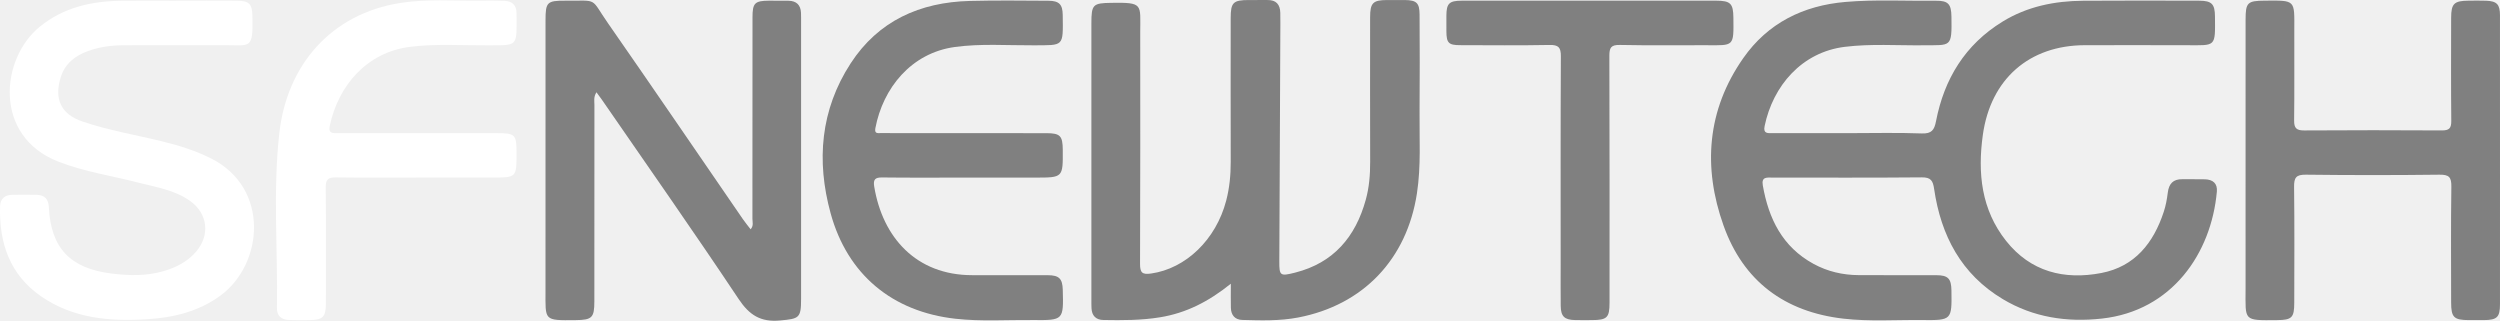
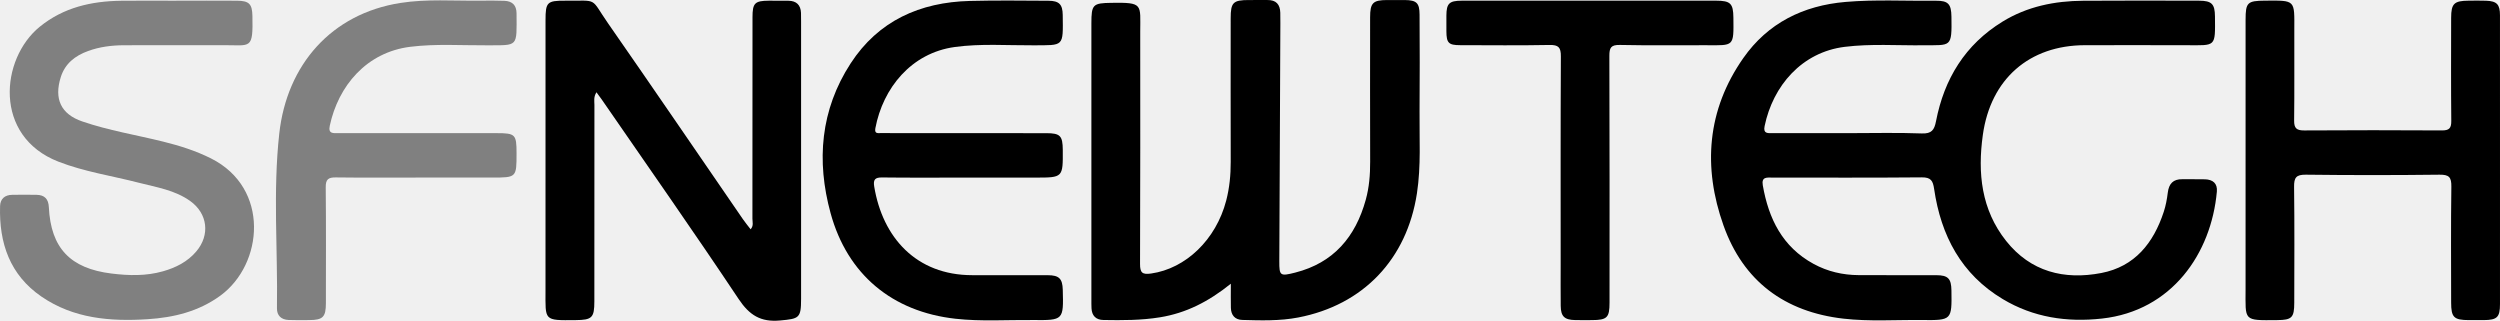
- <svg xmlns="http://www.w3.org/2000/svg" version="1.1" id="Layer_1" x="0px" y="0px" width="1271.819px" height="163.169px" viewBox="0 0 1271.819 163.169" enable-background="new 0 0 1271.819 163.169" xml:space="preserve">
-   <path fill-rule="evenodd" clip-rule="evenodd" fill="#808080" d="M940.647,67.735c12.333,0,24.678-0.317,36.993,0.153  c5.073,0.193,6.399-1.778,7.254-6.192c4.182-21.586,14.812-39.001,33.866-50.702c12.58-7.727,26.497-10.51,41.024-10.611  c19.665-0.138,39.332-0.075,58.998-0.027c6.39,0.016,7.974,1.689,8.033,7.954c0.148,15.848,0.617,14.74-14.568,14.69  c-17.166-0.056-34.333-0.024-51.499-0.01c-28.456,0.022-48.052,17.237-52.016,45.594c-2.724,19.48-0.793,38.087,11.847,53.992  c12.449,15.667,29.498,19.949,48.414,16.314c17.086-3.282,26.569-15.31,31.773-31.143c1.028-3.128,1.645-6.439,2.041-9.716  c0.551-4.559,2.723-6.953,7.444-6.862c3.832,0.074,7.669-0.064,11.499,0.051c3.945,0.12,6.406,2.039,6.03,6.239  c-2.823,31.492-22.896,60.687-58.45,64.601c-17.946,1.976-34.904-0.587-50.457-9.895c-21.124-12.642-31.45-32.313-34.922-55.994  c-0.621-4.231-1.609-5.984-6.293-5.941c-25.331,0.232-50.664,0.11-75.998,0.109c-2.67,0-5.651-0.525-4.88,3.913  c2.952,16.987,9.958,31.324,25.804,39.98c7.172,3.918,14.896,5.686,23.005,5.733c13.166,0.077,26.333-0.004,39.499,0.034  c5.946,0.017,7.581,1.736,7.666,7.782c0.21,15.06,0.209,15.19-14.971,15.021c-13.32-0.15-26.668,0.827-39.961-0.693  c-29.938-3.424-50.936-19.081-61.016-47.383c-10.578-29.701-8.433-58.772,10.064-85.184c12.485-17.829,30.457-26.726,52.019-28.562  c15.308-1.304,30.646-0.43,45.969-0.6c6.285-0.07,7.804,1.705,7.899,8.094c0.237,15.894-0.06,14.415-14.303,14.569  c-13.314,0.144-26.646-0.857-39.945,0.784c-21.895,2.701-36.56,19.834-40.799,40.317c-0.797,3.852,1.46,3.604,3.936,3.6  C914.648,67.721,927.648,67.734,940.647,67.735z" />
-   <path fill-rule="evenodd" clip-rule="evenodd" fill="#808080" d="M626.164,144.326c-11.416,9.208-22.851,14.94-35.978,17.084  c-9.596,1.566-19.238,1.548-28.895,1.374c-3.726-0.067-5.823-2.142-6.01-5.938c-0.074-1.497-0.058-2.999-0.059-4.498  c-0.002-46.827-0.004-93.654,0-140.481c0.001-9.599,0.756-10.279,10.109-10.423c16.43-0.251,14.738,0.655,14.74,14.758  c0.004,39.328,0.075,78.656-0.098,117.983c-0.02,4.558,1.103,5.603,5.622,4.961c17.656-2.507,33.034-17.237,38.208-37.098  c1.689-6.485,2.316-13.07,2.299-19.767c-0.062-24.33-0.031-48.66-0.02-72.99c0.004-8.04,1.238-9.26,9.234-9.273  c3.166-0.005,6.333,0.044,9.499-0.003c4.392-0.064,6.386,2.243,6.505,6.443c0.053,1.832,0.049,3.666,0.041,5.499  c-0.179,40.319-0.367,80.64-0.539,120.96c-0.032,7.388,0.386,7.721,8.114,5.751c19.552-4.984,30.671-18.2,35.876-37.071  c1.736-6.297,2.25-12.74,2.229-19.276c-0.079-24.496-0.041-48.993-0.025-73.489c0.005-7.379,1.424-8.788,8.697-8.814  c3-0.011,6-0.033,8.999,0.006c5.923,0.078,7.439,1.477,7.464,7.403c0.069,16.33,0.151,32.663-0.008,48.992  c-0.137,13.971,0.803,27.967-1.322,41.897c-5.107,33.478-27.27,56.86-60.441,63.208c-9.363,1.792-18.914,1.504-28.406,1.239  c-3.748-0.104-5.723-2.42-5.814-6.149C626.095,152.982,626.164,149.348,626.164,144.326z" />
-   <path fill-rule="evenodd" clip-rule="evenodd" fill="#808080" d="M303.424,46.935c-1.551,2.507-1.024,4.538-1.026,6.455  c-0.038,33.316-0.021,66.633-0.033,99.95c-0.003,8.324-1.193,9.426-9.539,9.51c-16.388,0.166-15.32,0.362-15.312-15.155  c0.024-45.811,0.005-91.621,0.01-137.432c0.001-9.143,0.791-9.964,10.049-9.911c17.213,0.1,12.45-1.857,21.872,11.673  c22.991,33.02,45.645,66.273,68.453,99.422c1.202,1.746,2.568,3.38,3.965,5.206c1.624-1.816,0.912-3.715,0.915-5.406  c0.051-34.149,0.036-68.3,0.04-102.449c0-7.235,1.148-8.398,8.356-8.45c3.332-0.023,6.664-0.023,9.995,0.036  c4.009,0.071,6.147,2.148,6.322,6.167c0.065,1.497,0.044,2.998,0.044,4.497c0.001,46.977,0.002,93.953,0,140.93  c0,9.928-0.986,10.165-10.71,11.056c-9.835,0.901-15.557-2.661-21.054-10.905c-22.78-34.168-46.392-67.781-69.705-101.594  C305.322,49.453,304.515,48.417,303.424,46.935z" />
-   <path fill-rule="evenodd" clip-rule="evenodd" fill="#FFFFFF" d="M89.642,0.343c10.328,0,20.656-0.057,30.984,0.021  c6.11,0.047,7.66,1.654,7.787,7.747c0.36,17.259-0.822,14.846-14.497,14.87c-16.991,0.03-33.983-0.049-50.974,0.037  c-6.174,0.031-12.296,0.809-18.139,2.935c-6.544,2.381-11.708,6.347-13.89,13.292c-3.466,11.03,0.015,18.793,10.943,22.538  c13.369,4.582,27.373,6.853,41.073,10.241c8.417,2.081,16.63,4.663,24.415,8.566c30.075,15.079,26.691,53.831,4.718,69.848  c-11.001,8.019-23.665,11.103-36.972,11.951c-19.082,1.217-37.728-0.315-54.063-11.547C4.988,139.812-0.509,123.619,0.037,104.879  c0.109-3.757,2.424-5.717,6.185-5.768c4.164-0.057,8.331-0.097,12.493,0.007c3.977,0.099,5.938,2.128,6.135,6.254  c1,20.896,10.964,31.204,31.855,33.779c8.867,1.094,17.581,1.325,26.225-1.139c6.514-1.857,12.413-4.801,16.903-10.074  c7.133-8.376,5.845-19.305-3.097-25.692c-7.811-5.58-17.141-6.957-26.126-9.282c-13.658-3.533-27.704-5.58-40.938-10.741  c-33.159-12.934-29.456-52.34-9.463-68.606c12.125-9.865,26.31-13.03,41.449-13.229c9.327-0.122,18.656-0.022,27.985-0.022  C89.642,0.357,89.642,0.35,89.642,0.343z" />
-   <path fill-rule="evenodd" clip-rule="evenodd" fill="#808080" d="M1271.816,81.729c0,24.324,0.007,48.648-0.004,72.973  c-0.004,6.686-1.441,8.087-8.244,8.138c-2.499,0.019-4.998,0.01-7.497,0.002c-7.712-0.023-9.103-1.362-9.108-8.925  c-0.016-19.659-0.167-39.32,0.109-58.976c0.066-4.797-1.163-6.134-6.039-6.074c-22.654,0.274-45.316,0.278-67.971-0.002  c-4.992-0.062-6.055,1.535-5.996,6.204c0.242,19.656,0.123,39.317,0.088,58.976c-0.014,7.576-1.23,8.726-8.672,8.799  c-17.485,0.171-16.105,0.536-16.1-15.889c0.015-45.649,0.002-91.298,0.009-136.947c0.001-8.747,0.933-9.606,9.804-9.676  c15.75-0.122,15.037-0.514,14.984,14.996c-0.051,15.328,0.105,30.657-0.09,45.981c-0.051,3.981,1.294,5.076,5.158,5.051  c23.322-0.152,46.648-0.152,69.972-0.008c3.709,0.022,4.853-1.067,4.815-4.808c-0.177-17.492-0.092-34.986-0.07-52.479  c0.01-7.222,1.503-8.666,8.849-8.719c2.999-0.021,6.001-0.092,8.996,0.025c5.406,0.21,6.993,1.884,6.997,7.386  C1271.828,32.414,1271.816,57.071,1271.816,81.729z" />
-   <path fill-rule="evenodd" clip-rule="evenodd" fill="#808080" d="M490.764,90.348c-14,0.001-28,0.106-41.997-0.07  c-3.664-0.047-4.606,1.131-4.029,4.631c4.27,25.883,21.333,45.062,49.839,45.078c12.833,0.007,25.666-0.025,38.498,0.016  c5.716,0.018,7.434,1.762,7.584,7.413c0.411,15.424,0.41,15.546-15.112,15.386c-13.155-0.135-26.335,0.812-39.463-0.646  c-32.166-3.57-54.98-22.501-63.529-53.664c-7.323-26.696-5.145-52.645,10.187-76.242c14.089-21.685,35.279-31.123,60.624-31.771  c13.324-0.34,26.664-0.169,39.995-0.096c5.447,0.03,7.212,1.838,7.275,7.239c0.192,16.404,0.734,15.337-14.96,15.432  c-13.312,0.08-26.657-0.959-39.94,0.856c-22.157,3.029-36.559,20.877-40.417,41.321c-0.575,3.046,1.465,2.447,2.935,2.462  c7.499,0.074,14.999,0.041,22.499,0.042c20.499,0.002,40.999-0.019,61.498,0.014c7.127,0.011,8.363,1.323,8.412,8.528  c0.097,14.069,0.097,14.069-13.9,14.069C514.763,90.347,502.763,90.347,490.764,90.348z" />
-   <path fill-rule="evenodd" clip-rule="evenodd" fill="#FFFFFF" d="M212.817,90.33c-13.998,0.001-27.998,0.113-41.993-0.073  c-3.841-0.051-5.159,1.004-5.118,5.035c0.199,19.662,0.1,39.327,0.083,58.991c-0.006,7.001-1.517,8.511-8.473,8.554  c-3.499,0.022-7.003,0.099-10.497-0.057c-3.722-0.166-5.985-2.188-5.926-6.004c0.461-29.643-2.097-59.406,1.186-88.907  c3.893-34.987,26.544-60.884,61.658-66.378c13.378-2.093,26.94-1.009,40.424-1.148c4.166-0.043,8.337-0.095,12.496,0.079  c3.917,0.164,6.106,2.201,6.124,6.337c0.075,17.44,1.077,16.199-15.09,16.294c-12.979,0.076-25.978-0.854-38.943,0.751  c-22.317,2.761-36.651,19.898-40.98,40.157c-0.893,4.179,1.713,3.78,4.296,3.778c26.83-0.012,53.659-0.009,80.489-0.002  c9.634,0.003,10.223,0.6,10.228,10.164c0.006,12.427,0.006,12.427-12.47,12.427C237.814,90.329,225.315,90.329,212.817,90.33z" />
-   <path fill-rule="evenodd" clip-rule="evenodd" fill="#808080" d="M808.507,0.333c21.49,0.001,42.982-0.016,64.474,0.01  c7.409,0.009,8.768,1.43,8.845,8.642c0.158,14.819,0.416,14.102-13.72,14.021c-14.66-0.083-29.326,0.188-43.979-0.14  c-4.607-0.103-5.416,1.42-5.401,5.633c0.15,41.816,0.093,83.633,0.089,125.449c0,7.674-1.223,8.868-9.046,8.89  c-2.833,0.008-5.666,0.05-8.497-0.015c-5.41-0.122-7.226-1.855-7.293-7.203c-0.088-6.996-0.025-13.994-0.025-20.991  c-0.001-35.319-0.082-70.639,0.101-105.957c0.023-4.557-1.187-5.884-5.793-5.795c-15.155,0.294-30.319,0.13-45.479,0.1  c-5.863-0.011-6.92-1.125-6.961-7.048c-0.02-2.665-0.016-5.331-0.002-7.996c0.033-6.127,1.409-7.561,7.715-7.58  c16.326-0.051,32.654-0.02,48.98-0.021C797.844,0.332,803.175,0.332,808.507,0.333z" />
+ <svg xmlns="http://www.w3.org/2000/svg" version="1.1" id="Layer_1" x="0px" y="0px" width="1271.818px" height="163.168px" viewBox="0 0 1271.818 163.168" enable-background="new 0 0 1271.818 163.168" xml:space="preserve">
+   <path d="M940.646,67.735c12.334,0,24.679-0.317,36.993,0.152c5.073,0.193,6.399-1.777,7.255-6.191  c4.182-21.586,14.812-39.001,33.865-50.702c12.58-7.727,26.497-10.51,41.024-10.611c19.665-0.138,39.332-0.075,58.998-0.027  c6.39,0.016,7.974,1.689,8.032,7.954c0.148,15.848,0.617,14.74-14.567,14.69c-17.166-0.056-34.333-0.024-51.499-0.01  c-28.456,0.021-48.052,17.237-52.016,45.594c-2.725,19.48-0.793,38.086,11.847,53.993c12.449,15.666,29.498,19.948,48.414,16.312  c17.086-3.281,26.569-15.309,31.772-31.143c1.028-3.127,1.646-6.438,2.041-9.715c0.551-4.561,2.724-6.953,7.444-6.863  c3.832,0.074,7.669-0.063,11.499,0.051c3.945,0.121,6.406,2.039,6.03,6.24c-2.823,31.492-22.896,60.687-58.45,64.601  c-17.946,1.976-34.904-0.587-50.457-9.896c-21.124-12.642-31.45-32.312-34.922-55.994c-0.621-4.23-1.609-5.983-6.293-5.94  c-25.331,0.231-50.664,0.11-75.998,0.108c-2.67,0-5.651-0.524-4.88,3.914c2.952,16.986,9.958,31.324,25.804,39.979  c7.172,3.918,14.896,5.687,23.005,5.733c13.166,0.076,26.333-0.004,39.499,0.033c5.946,0.018,7.581,1.736,7.666,7.783  c0.21,15.059,0.209,15.189-14.971,15.02c-13.32-0.148-26.668,0.828-39.961-0.692c-29.938-3.424-50.936-19.081-61.016-47.383  c-10.578-29.701-8.434-58.772,10.063-85.184c12.485-17.829,30.457-26.726,52.019-28.562c15.309-1.304,30.646-0.43,45.97-0.6  c6.284-0.07,7.804,1.705,7.898,8.094c0.237,15.894-0.06,14.415-14.303,14.569c-13.313,0.144-26.646-0.857-39.945,0.784  c-21.895,2.701-36.56,19.834-40.799,40.317c-0.797,3.852,1.46,3.604,3.937,3.6C914.648,67.721,927.648,67.734,940.646,67.735z" />
+   <path d="M626.164,144.327c-11.416,9.207-22.852,14.939-35.979,17.084c-9.596,1.565-19.237,1.547-28.895,1.373  c-3.727-0.066-5.823-2.142-6.01-5.938c-0.074-1.497-0.059-3-0.06-4.498c-0.002-46.827-0.004-93.654,0-140.481  c0.001-9.599,0.756-10.279,10.109-10.423c16.43-0.251,14.737,0.654,14.74,14.758c0.004,39.328,0.075,78.656-0.099,117.983  c-0.02,4.558,1.104,5.603,5.622,4.961c17.656-2.507,33.034-17.237,38.208-37.099c1.689-6.484,2.316-13.069,2.299-19.766  c-0.062-24.331-0.031-48.661-0.02-72.991c0.004-8.04,1.238-9.26,9.234-9.273c3.166-0.005,6.332,0.044,9.498-0.003  c4.393-0.063,6.387,2.243,6.506,6.443c0.053,1.832,0.049,3.666,0.041,5.499c-0.18,40.319-0.367,80.639-0.539,120.959  c-0.032,7.389,0.386,7.721,8.113,5.752c19.553-4.984,30.672-18.201,35.877-37.072c1.735-6.297,2.25-12.739,2.229-19.275  c-0.079-24.496-0.041-48.993-0.025-73.489c0.006-7.379,1.424-8.788,8.697-8.814c3-0.011,6-0.033,8.999,0.006  c5.923,0.078,7.438,1.477,7.464,7.403c0.069,16.33,0.151,32.663-0.008,48.992c-0.137,13.971,0.803,27.966-1.322,41.897  c-5.106,33.478-27.27,56.86-60.44,63.208c-9.363,1.792-18.914,1.504-28.406,1.238c-3.748-0.104-5.724-2.42-5.813-6.148  C626.095,152.982,626.164,149.348,626.164,144.327z" />
+   <path d="M303.424,46.935c-1.551,2.507-1.024,4.538-1.026,6.455c-0.038,33.316-0.021,66.633-0.033,99.951  c-0.003,8.324-1.193,9.426-9.539,9.51c-16.388,0.166-15.32,0.361-15.312-15.154c0.024-45.812,0.005-91.622,0.01-137.433  c0.001-9.143,0.791-9.964,10.049-9.911c17.213,0.1,12.45-1.857,21.872,11.673c22.99,33.02,45.645,66.273,68.453,99.423  c1.201,1.745,2.567,3.379,3.965,5.205c1.624-1.816,0.912-3.715,0.915-5.406c0.051-34.149,0.036-68.299,0.04-102.449  c0-7.235,1.147-8.398,8.355-8.45c3.332-0.022,6.664-0.022,9.995,0.036c4.009,0.071,6.147,2.148,6.322,6.167  c0.064,1.497,0.044,2.998,0.044,4.497c0.001,46.977,0.002,93.953,0,140.93c0,9.929-0.986,10.165-10.71,11.056  c-9.835,0.901-15.558-2.66-21.054-10.904c-22.78-34.168-46.393-67.781-69.705-101.594C305.322,49.453,304.515,48.417,303.424,46.935  z" />
+   <path fill="#808080" d="M89.642,0.343c10.328,0,20.656-0.057,30.984,0.021c6.11,0.047,7.66,1.654,7.787,7.747  c0.36,17.259-0.822,14.846-14.497,14.87c-16.991,0.03-33.983-0.049-50.974,0.037c-6.174,0.031-12.296,0.809-18.139,2.935  c-6.544,2.381-11.708,6.347-13.89,13.292c-3.466,11.03,0.015,18.793,10.943,22.538c13.369,4.582,27.373,6.853,41.073,10.241  c8.417,2.081,16.63,4.663,24.415,8.566c30.075,15.079,26.691,53.831,4.718,69.848c-11.001,8.02-23.665,11.104-36.972,11.951  c-19.082,1.217-37.728-0.314-54.063-11.547c-16.039-11.03-21.536-27.223-20.99-45.963c0.109-3.758,2.424-5.717,6.185-5.768  c4.164-0.059,8.331-0.098,12.493,0.006c3.977,0.1,5.938,2.129,6.135,6.254c1,20.896,10.964,31.205,31.855,33.779  c8.867,1.094,17.581,1.325,26.225-1.139c6.514-1.857,12.413-4.801,16.903-10.074c7.133-8.376,5.845-19.305-3.097-25.691  c-7.811-5.58-17.141-6.957-26.126-9.283c-13.658-3.533-27.704-5.58-40.938-10.74c-33.159-12.934-29.456-52.34-9.463-68.606  c12.125-9.865,26.31-13.03,41.449-13.229c9.327-0.122,18.656-0.021,27.985-0.021C89.642,0.357,89.642,0.35,89.642,0.343z" />
+   <path d="M1271.816,81.729c0,24.324,0.007,48.648-0.004,72.973c-0.004,6.686-1.441,8.088-8.244,8.139  c-2.5,0.019-4.998,0.01-7.497,0.002c-7.712-0.023-9.104-1.362-9.108-8.926c-0.016-19.658-0.167-39.32,0.109-58.976  c0.066-4.797-1.163-6.134-6.039-6.073c-22.654,0.273-45.316,0.277-67.971-0.002c-4.992-0.062-6.056,1.534-5.996,6.203  c0.242,19.656,0.123,39.316,0.088,58.977c-0.014,7.576-1.23,8.726-8.672,8.799c-17.485,0.17-16.105,0.535-16.1-15.889  c0.015-45.65,0.002-91.298,0.008-136.948c0.002-8.747,0.934-9.605,9.805-9.676c15.75-0.122,15.037-0.514,14.984,14.996  c-0.052,15.328,0.104,30.657-0.09,45.981c-0.052,3.981,1.293,5.076,5.157,5.051c23.322-0.152,46.647-0.152,69.972-0.008  c3.709,0.022,4.854-1.067,4.815-4.808c-0.177-17.492-0.092-34.986-0.069-52.479c0.01-7.222,1.502-8.666,8.849-8.719  c2.999-0.021,6.001-0.092,8.995,0.025c5.406,0.21,6.994,1.884,6.998,7.386C1271.828,32.414,1271.816,57.071,1271.816,81.729z" />
+   <path d="M490.764,90.348c-14,0.001-28,0.105-41.997-0.07c-3.663-0.047-4.605,1.131-4.028,4.631  c4.27,25.883,21.333,45.062,49.839,45.078c12.833,0.008,25.666-0.025,38.498,0.016c5.716,0.019,7.434,1.762,7.584,7.414  c0.411,15.424,0.41,15.545-15.112,15.385c-13.155-0.135-26.335,0.812-39.463-0.645c-32.166-3.57-54.98-22.502-63.529-53.664  c-7.322-26.697-5.145-52.646,10.188-76.243c14.089-21.685,35.279-31.123,60.624-31.771c13.323-0.34,26.664-0.169,39.995-0.096  c5.447,0.03,7.212,1.838,7.274,7.239c0.192,16.404,0.734,15.337-14.96,15.432c-13.312,0.08-26.656-0.959-39.939,0.856  c-22.157,3.029-36.56,20.877-40.417,41.321c-0.575,3.046,1.465,2.447,2.935,2.462c7.499,0.074,14.999,0.041,22.499,0.042  c20.499,0.002,40.999-0.02,61.498,0.014c7.127,0.011,8.363,1.323,8.412,8.528c0.097,14.069,0.097,14.069-13.9,14.069  C514.763,90.346,502.763,90.346,490.764,90.348z" />
+   <path fill="#808080" d="M212.817,90.331c-13.998,0-27.998,0.113-41.993-0.074c-3.841-0.051-5.159,1.004-5.118,5.035  c0.199,19.662,0.1,39.328,0.083,58.992c-0.006,7-1.517,8.51-8.473,8.553c-3.499,0.022-7.003,0.1-10.497-0.057  c-3.722-0.166-5.985-2.188-5.926-6.004c0.461-29.643-2.097-59.406,1.186-88.907c3.893-34.987,26.544-60.884,61.658-66.378  c13.378-2.093,26.939-1.009,40.424-1.148c4.166-0.043,8.337-0.095,12.496,0.079c3.917,0.164,6.105,2.201,6.124,6.337  c0.075,17.44,1.077,16.199-15.09,16.294c-12.979,0.076-25.978-0.854-38.943,0.751c-22.317,2.761-36.651,19.898-40.98,40.157  c-0.893,4.179,1.713,3.78,4.296,3.778c26.83-0.012,53.659-0.009,80.489-0.002c9.634,0.003,10.223,0.6,10.229,10.164  c0.006,12.427,0.006,12.427-12.47,12.427C237.814,90.329,225.315,90.329,212.817,90.331z" />
+   <path d="M808.507,0.333c21.49,0.001,42.982-0.016,64.474,0.01c7.41,0.009,8.769,1.43,8.846,8.643  c0.158,14.818,0.416,14.102-13.721,14.021c-14.659-0.083-29.325,0.188-43.979-0.14c-4.607-0.104-5.416,1.42-5.4,5.633  c0.149,41.816,0.093,83.632,0.088,125.449c0,7.674-1.223,8.868-9.045,8.891c-2.834,0.008-5.666,0.049-8.498-0.016  c-5.409-0.121-7.226-1.855-7.293-7.203c-0.088-6.996-0.024-13.994-0.024-20.99c-0.001-35.319-0.082-70.639,0.101-105.958  c0.023-4.557-1.187-5.884-5.793-5.795c-15.154,0.294-30.318,0.13-45.479,0.1c-5.863-0.011-6.92-1.125-6.961-7.048  c-0.021-2.665-0.017-5.331-0.002-7.996c0.033-6.127,1.408-7.561,7.715-7.58c16.326-0.051,32.654-0.02,48.979-0.021  C797.844,0.332,803.175,0.332,808.507,0.333z" />
</svg>
